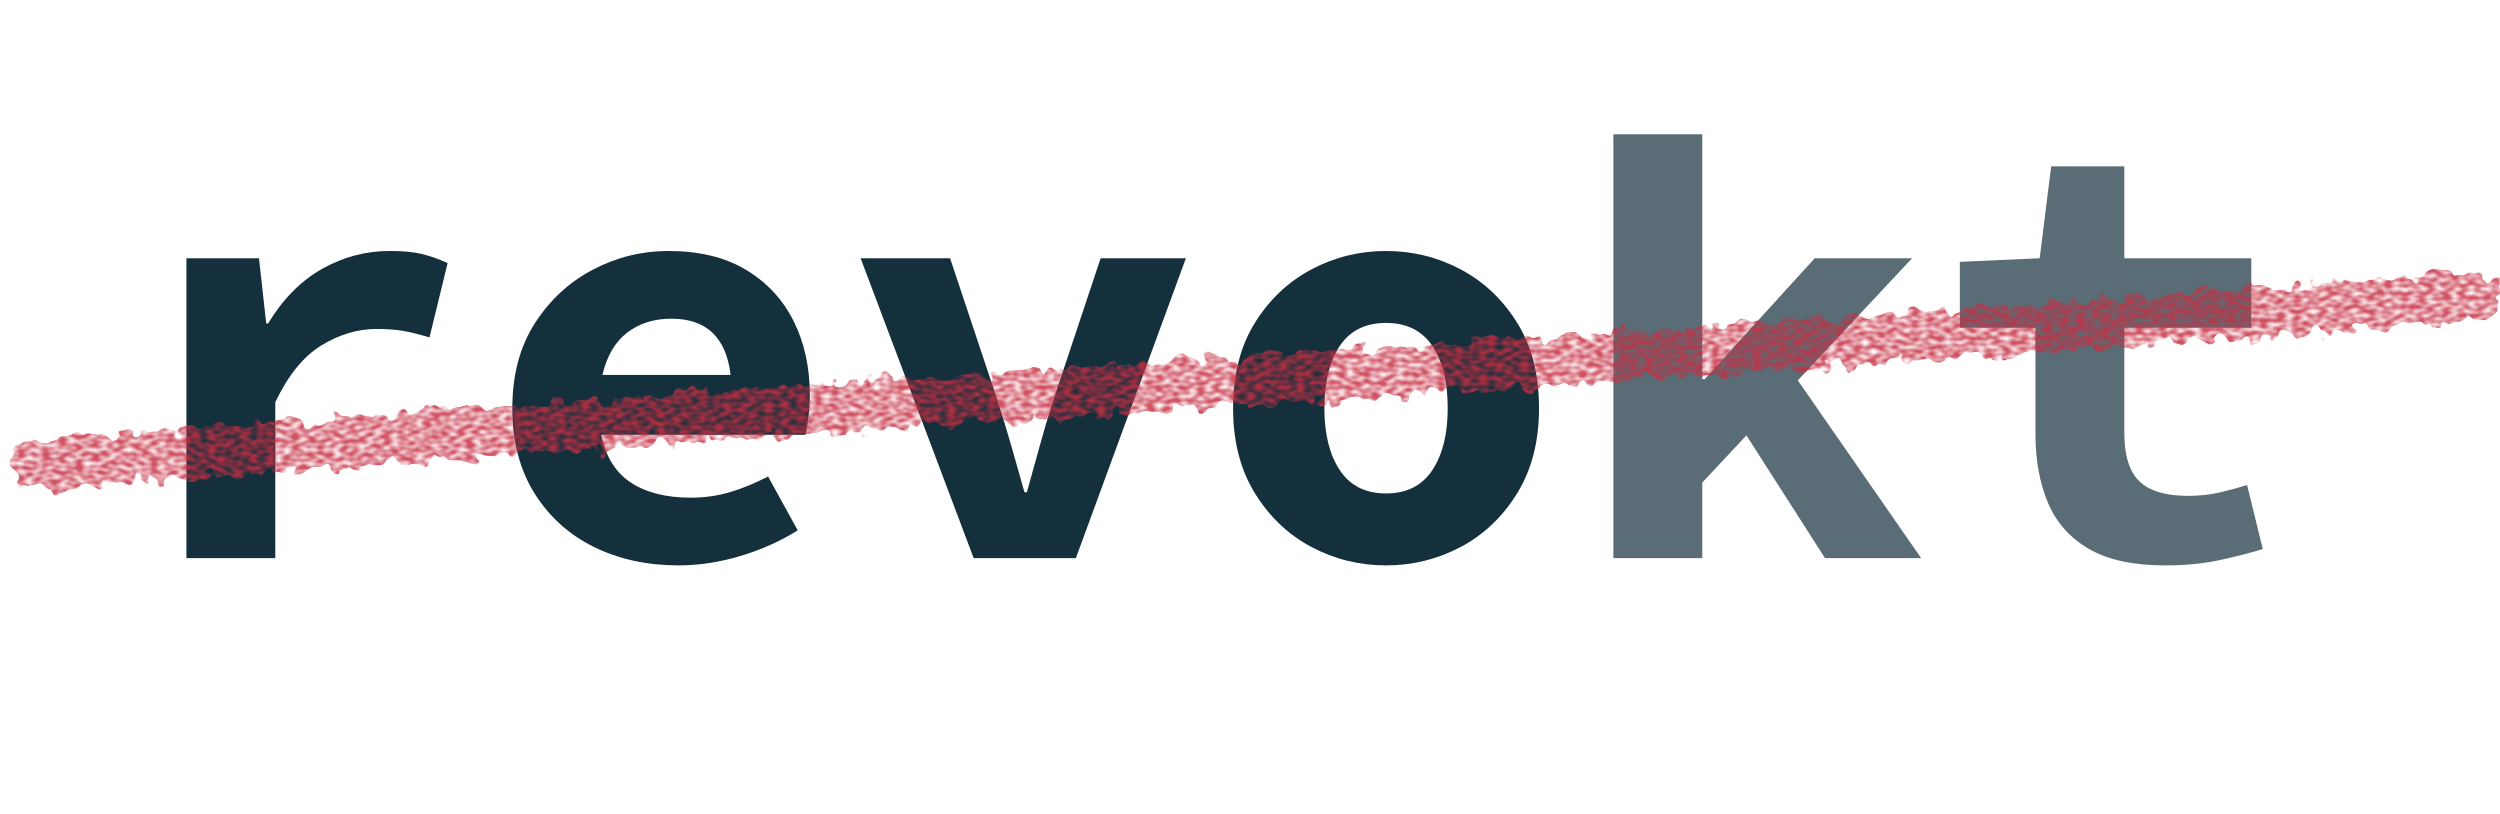
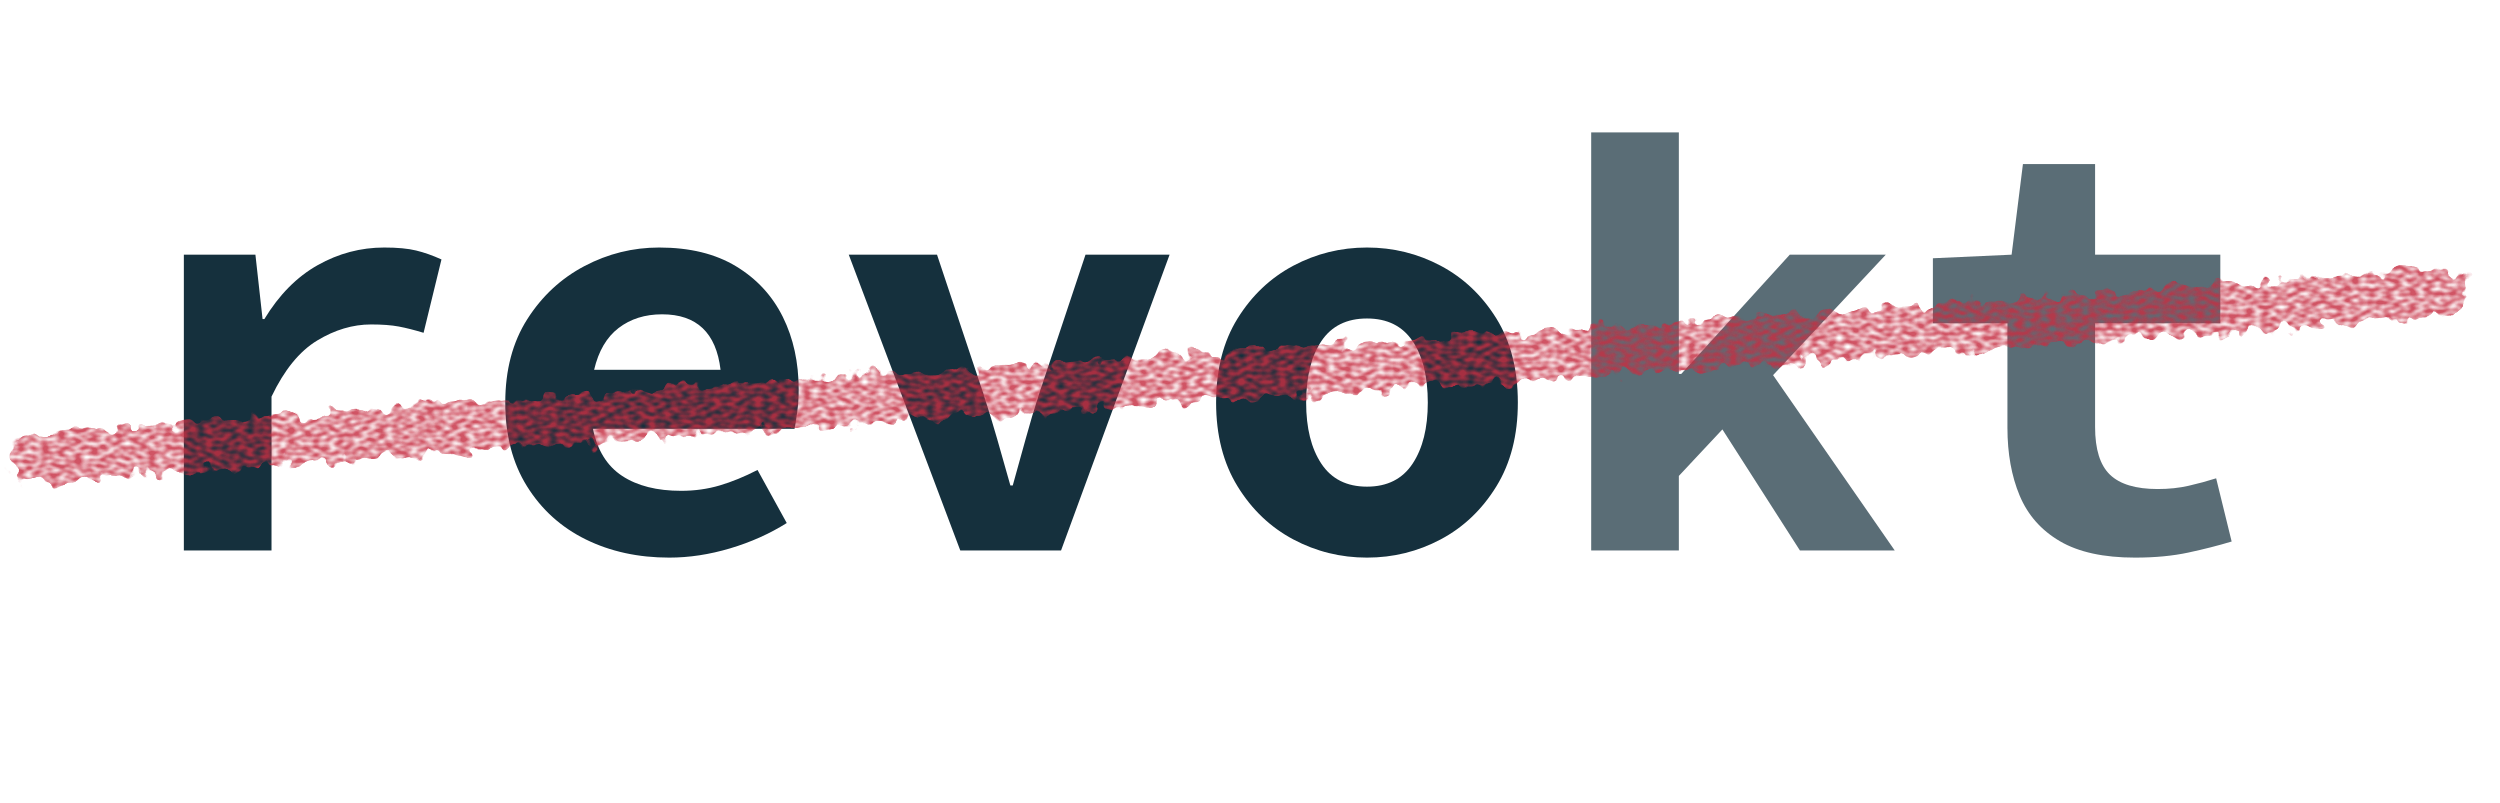
- <svg xmlns="http://www.w3.org/2000/svg" viewBox="0 0 215 70" width="430" height="140">
+ <svg xmlns="http://www.w3.org/2000/svg" viewBox="0 0 218 70" width="436" height="140">
  <defs>
    <filter id="pencil" x="-4%" y="-60%" width="108%" height="220%">
      <feTurbulence type="fractalNoise" baseFrequency="0.7" numOctaves="2" seed="4" result="wobble" />
      <feDisplacementMap in="SourceGraphic" in2="wobble" scale="2.4" xChannelSelector="R" yChannelSelector="G" result="edge" />
      <feTurbulence type="fractalNoise" baseFrequency="1.4 2.6" numOctaves="1" seed="9" result="grain" />
      <feColorMatrix in="grain" type="matrix" values="0 0 0 0 0  0 0 0 0 0  0 0 0 0 0  1.9 0 0 0 -0.32" result="grainAlpha" />
      <feComposite in="edge" in2="grainAlpha" operator="in" />
    </filter>
  </defs>
  <path d="M16.032 48.0V22.208H22.272L22.896 27.824H23.052Q24.976 24.652 27.706 23.118Q30.436 21.584 33.504 21.584Q35.22 21.584 36.286 21.844Q37.352 22.104 38.496 22.624L36.936 29.02Q35.74 28.656 34.778 28.474Q33.816 28.292 32.36 28.292Q29.968 28.292 27.654 29.696Q25.34 31.1 23.676 34.584V48.0Z" fill="#15303d" />
  <path d="M57.736 27.408Q55.5 27.408 53.94 28.604Q52.38 29.8 51.808 32.244H62.832Q62.26 27.408 57.736 27.408ZM58.36 48.624Q54.304 48.624 51.08 47.038Q47.856 45.452 45.958 42.41Q44.06 39.368 44.06 35.104Q44.06 30.84 45.984 27.824Q47.908 24.808 50.976 23.196Q54.044 21.584 57.476 21.584Q61.48 21.584 64.184 23.222Q66.888 24.86 68.266 27.642Q69.644 30.424 69.644 33.96Q69.644 35.0 69.514 35.962Q69.384 36.924 69.28 37.392H51.704Q52.276 40.2 54.252 41.5Q56.228 42.8 59.4 42.8Q61.168 42.8 62.754 42.332Q64.34 41.864 66.056 40.98L68.604 45.608Q66.368 47.012 63.664 47.818Q60.96 48.624 58.36 48.624Z" fill="#15303d" />
  <path d="M83.736 48.0 74.012 22.208H81.708L85.764 34.376Q86.388 36.3 86.96 38.302Q87.532 40.304 88.104 42.332H88.312Q88.884 40.304 89.43 38.302Q89.976 36.3 90.6 34.376L94.656 22.208H101.988L92.524 48.0Z" fill="#15303d" />
  <path d="M119.2 48.624Q115.768 48.624 112.778 47.038Q109.788 45.452 107.916 42.41Q106.044 39.368 106.044 35.104Q106.044 30.788 107.916 27.772Q109.788 24.756 112.778 23.17Q115.768 21.584 119.2 21.584Q122.632 21.584 125.622 23.17Q128.612 24.756 130.484 27.772Q132.356 30.788 132.356 35.104Q132.356 39.368 130.484 42.41Q128.612 45.452 125.622 47.038Q122.632 48.624 119.2 48.624ZM119.2 42.436Q121.852 42.436 123.178 40.434Q124.504 38.432 124.504 35.104Q124.504 31.724 123.178 29.748Q121.852 27.772 119.2 27.772Q116.548 27.772 115.222 29.748Q113.896 31.724 113.896 35.104Q113.896 38.432 115.222 40.434Q116.548 42.436 119.2 42.436Z" fill="#15303d" />
  <path d="M138.752 48.0V11.548H146.396V32.608H146.604L156.068 22.208H164.44L154.612 32.712L165.22 48.0H156.952L150.192 37.444L146.396 41.5V48.0Z" fill="#15303d" fill-opacity="0.7" />
  <path d="M186.176 48.624Q182.068 48.624 179.624 47.194Q177.18 45.764 176.114 43.216Q175.048 40.668 175.048 37.288V28.188H168.548V22.52L175.412 22.208L176.4 14.304H182.692V22.208H193.612V28.188H182.692V37.236Q182.692 40.148 183.992 41.396Q185.292 42.644 188.152 42.644Q189.608 42.644 190.856 42.358Q192.104 42.072 193.248 41.708L194.6 47.22Q192.884 47.74 190.83 48.182Q188.776 48.624 186.176 48.624Z" fill="#15303d" fill-opacity="0.7" />
-   <path d="M3.00 40.00 C 60.00 35.50, 140.00 31.00, 213.00 25.50" stroke="#c62d42" stroke-width="4.20" stroke-linecap="round" fill="none" opacity=".82" filter="url(#pencil)" />
+   <g transform="translate(0.00 0.00) scale(1)">
+     <path d="M3 40 C 60 35.5, 140 31, 213 25.5" stroke="#c62d42" stroke-width="4.2" stroke-linecap="round" fill="none" opacity=".82" filter="url(#pencil)" />
+   </g>
</svg>
